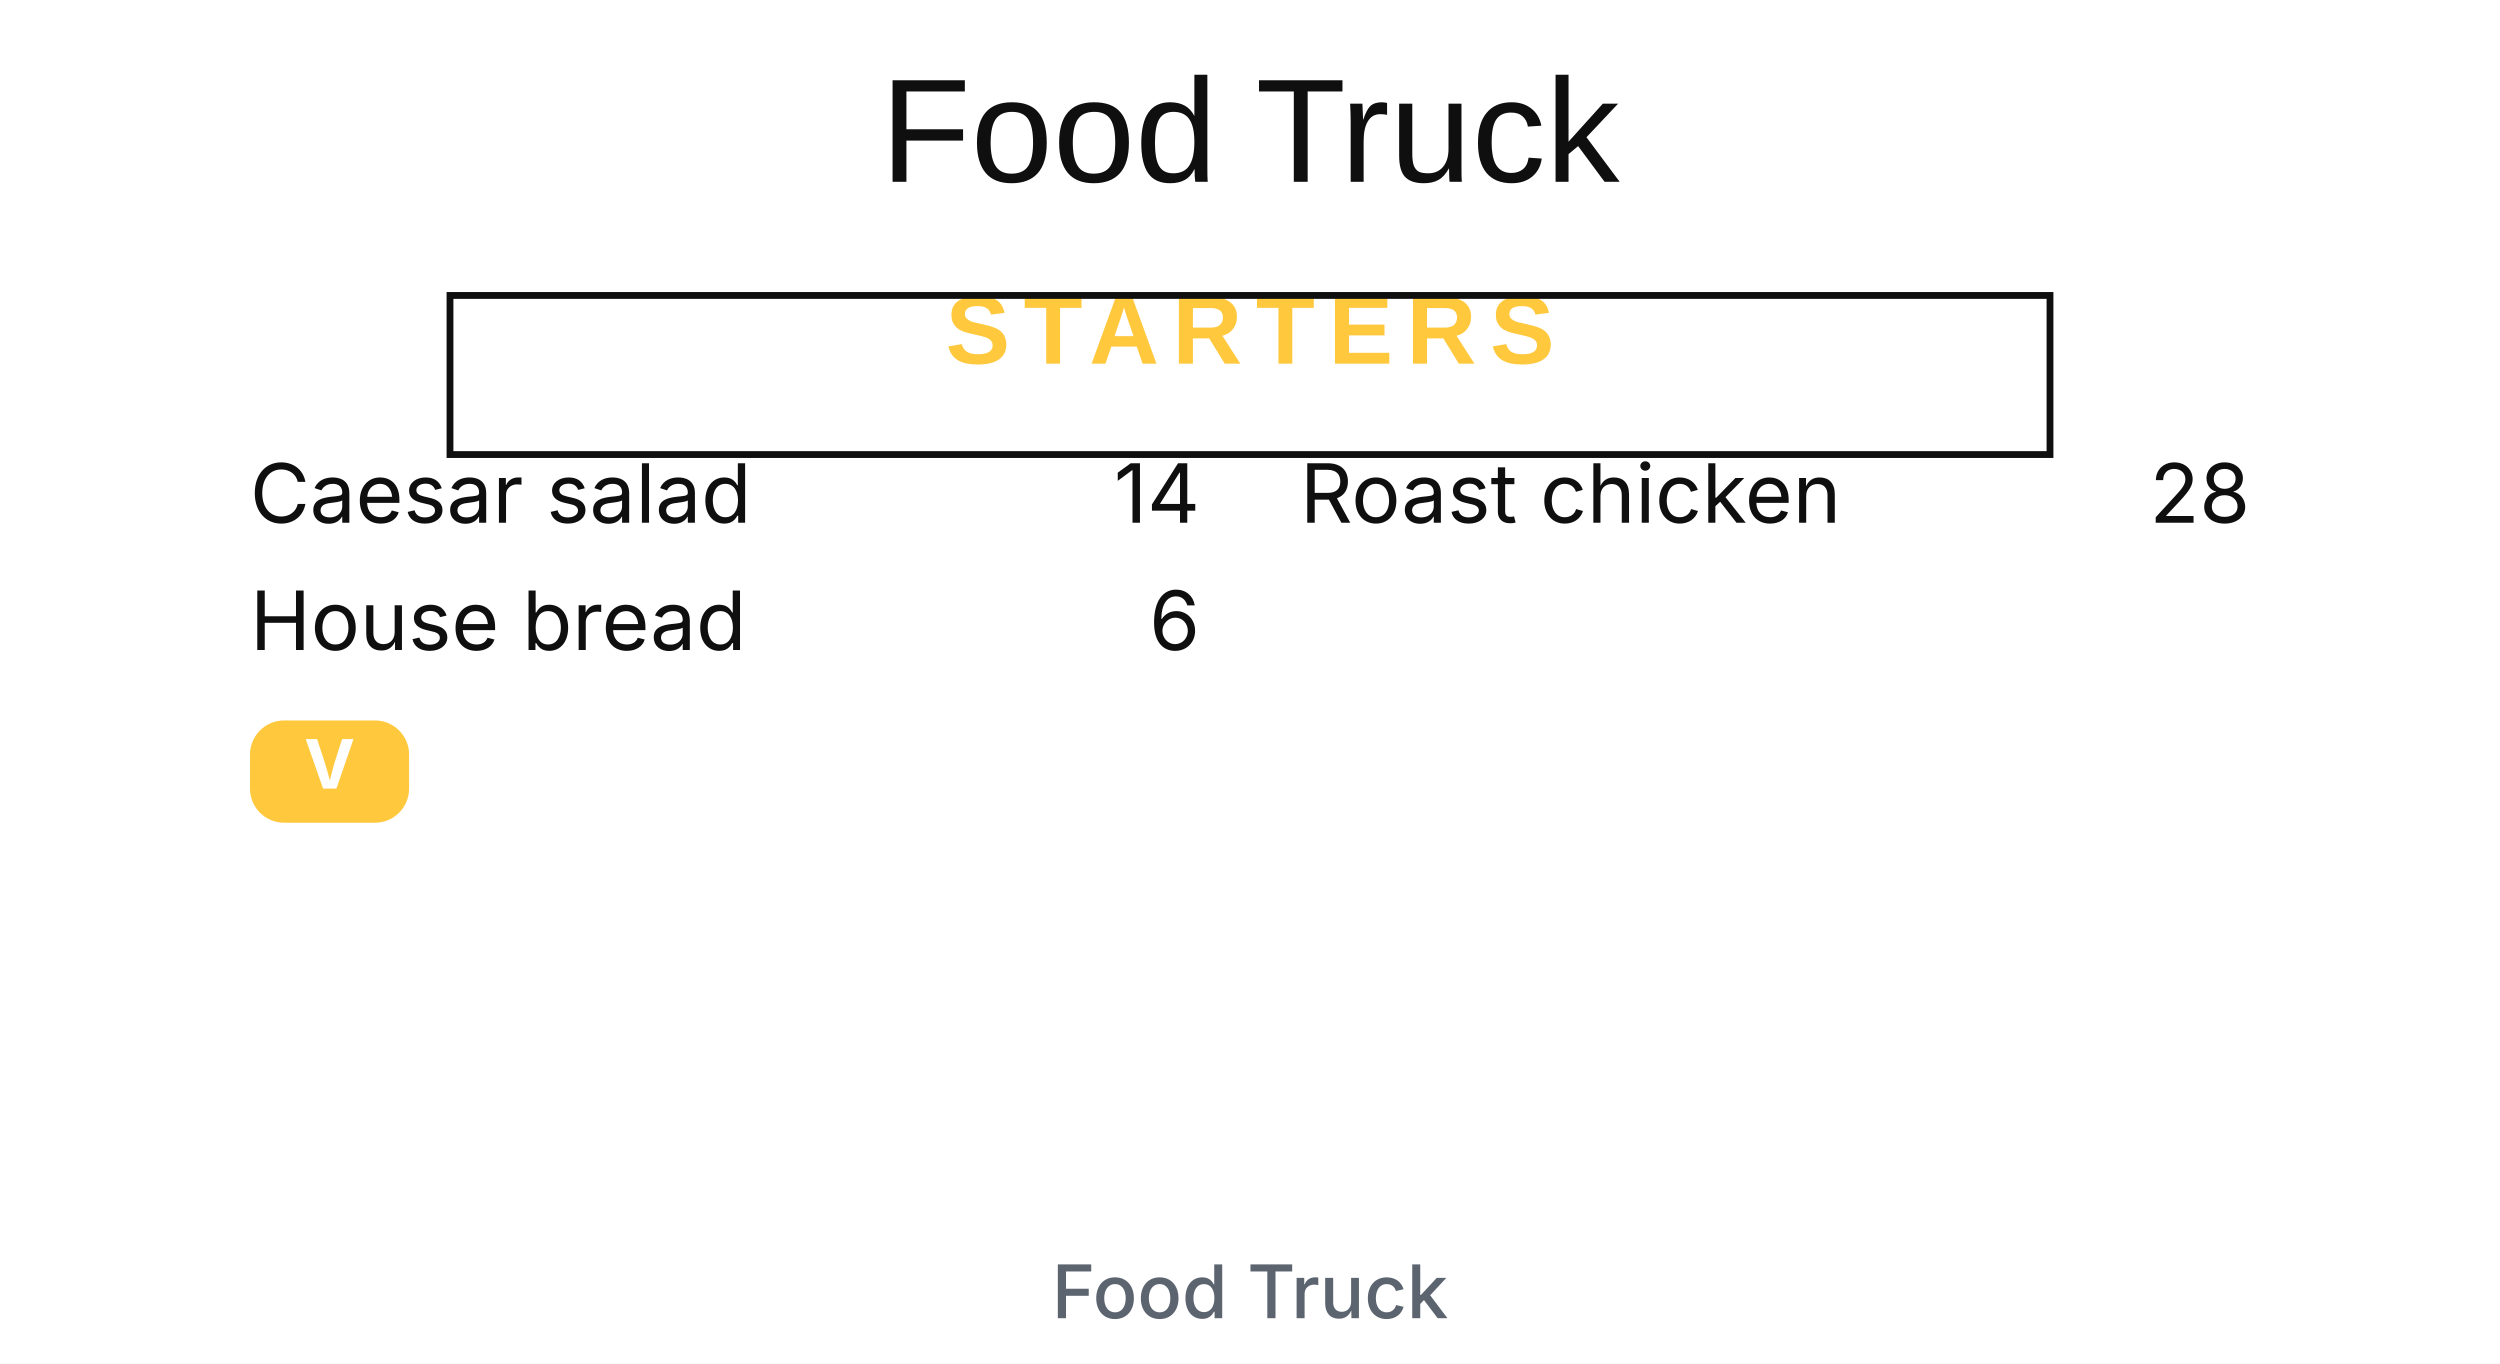
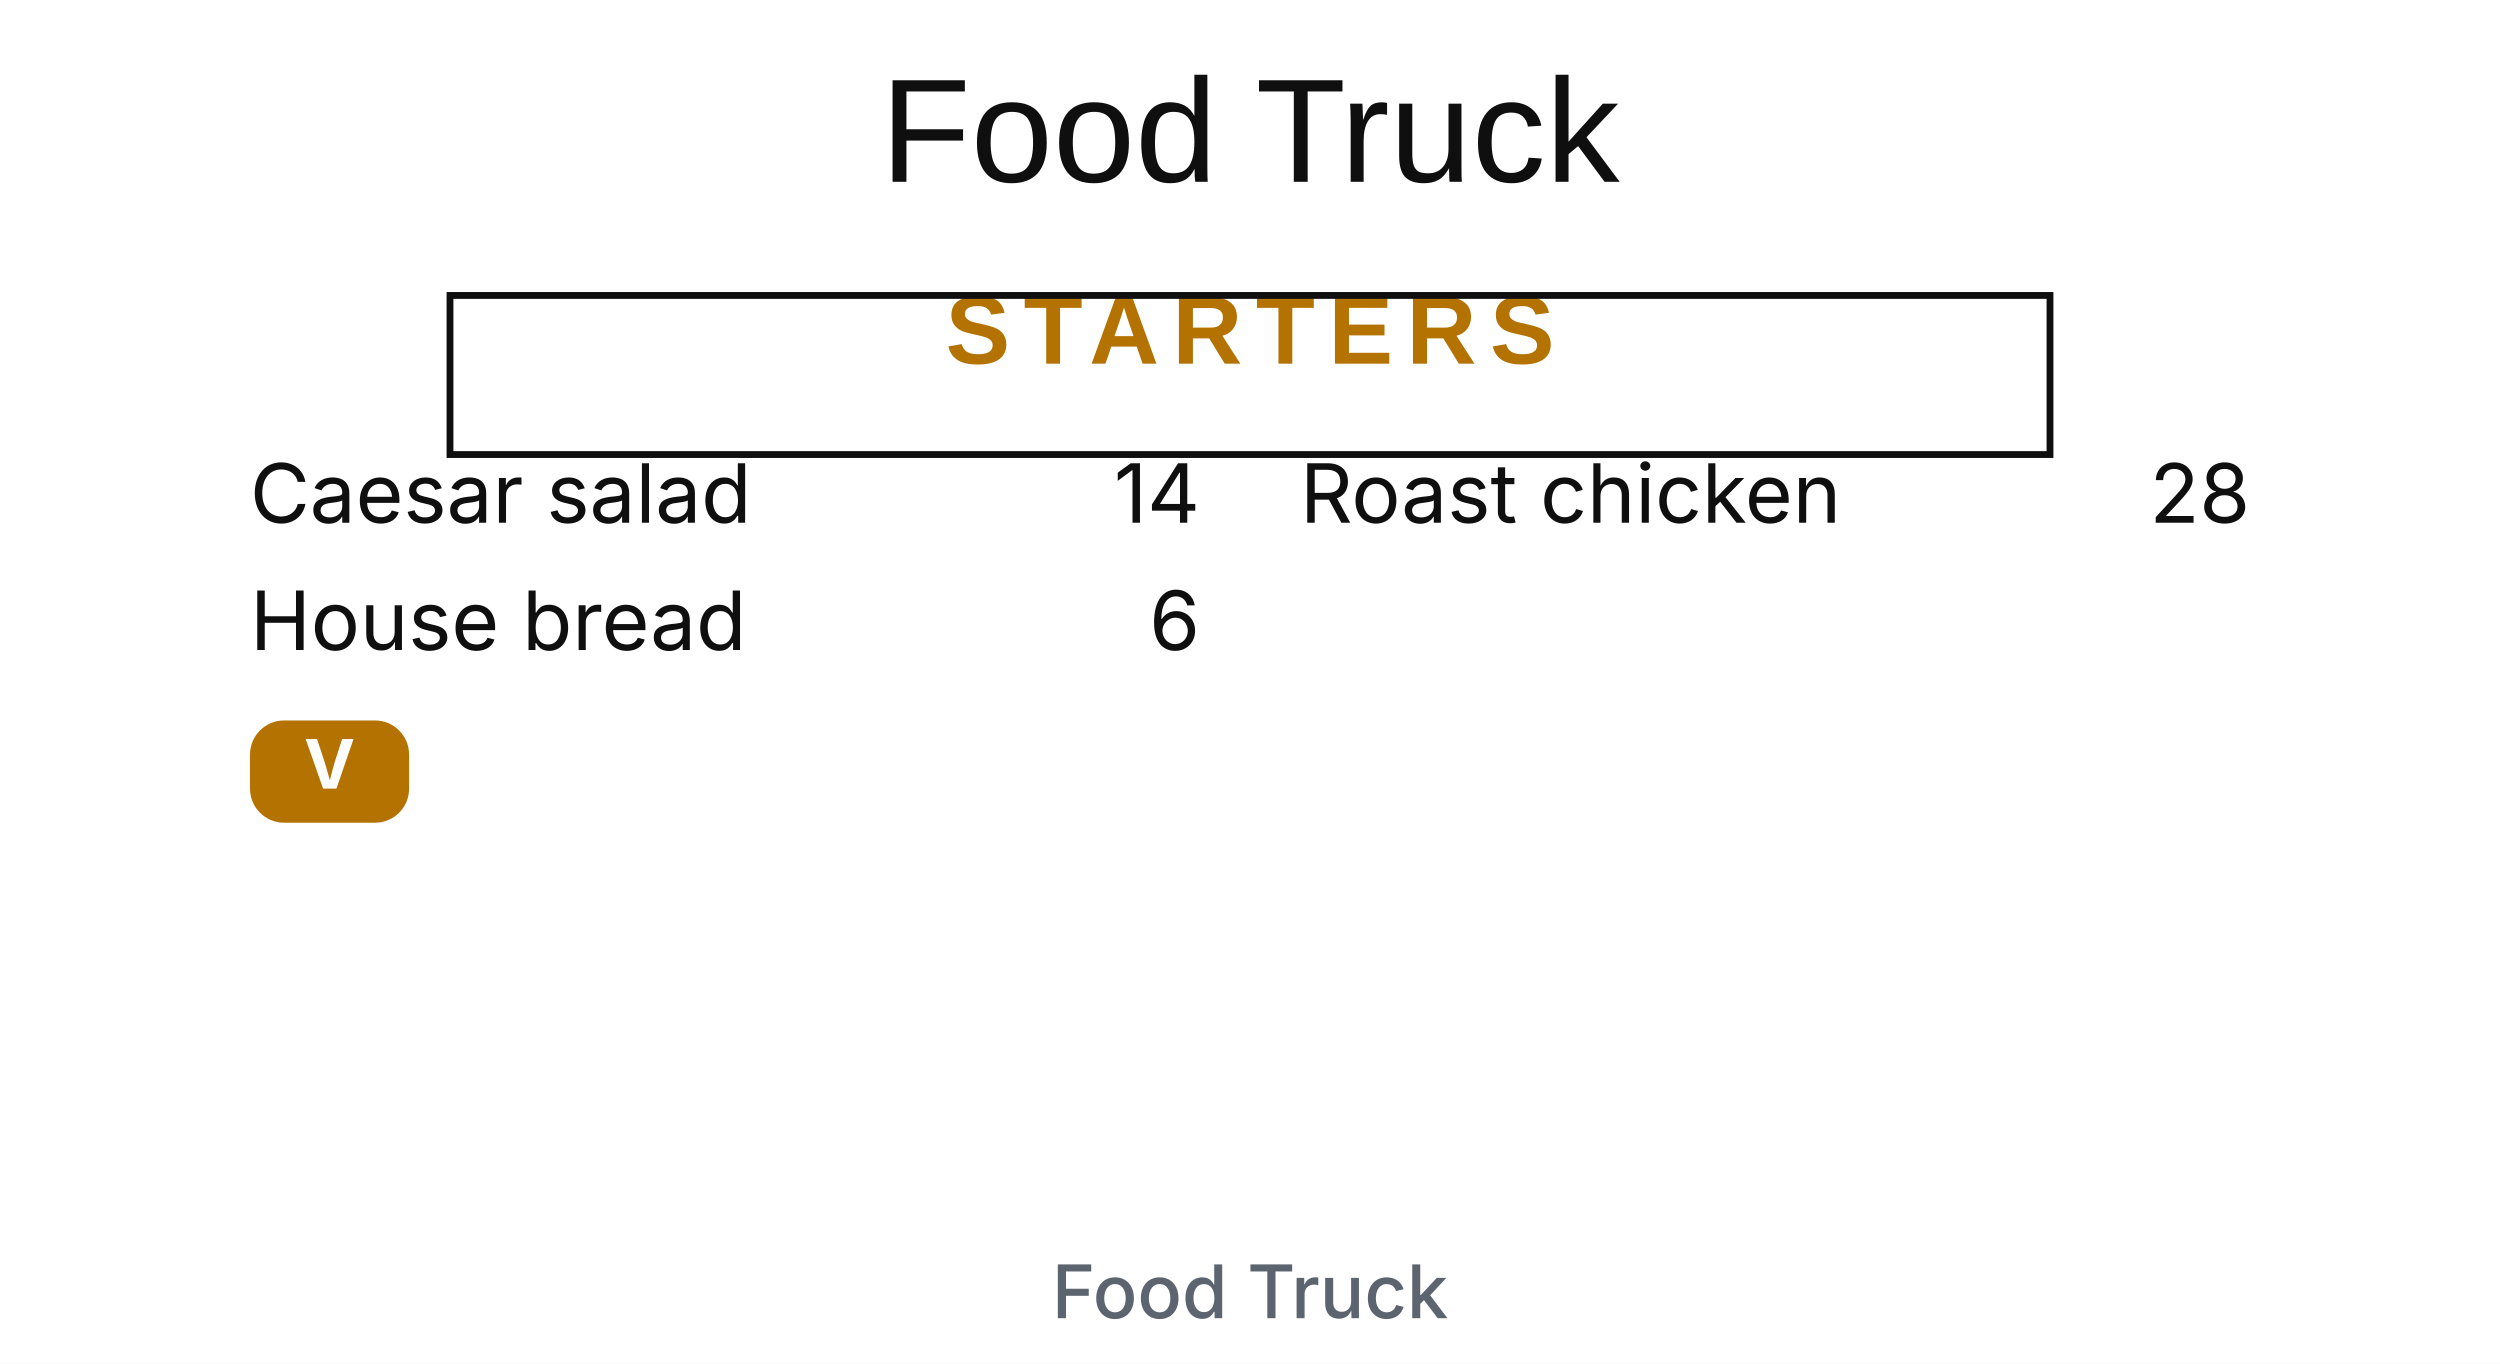
<svg xmlns="http://www.w3.org/2000/svg" viewBox="0 0 220 120" role="img" aria-label="Food Truck preview">
  <rect x="0" y="0" width="220" height="120" fill="#FFFFFF" />
  <text x="110" y="16" font-family="Bebas Neue, 'Helvetica Neue Condensed', Arial, sans-serif" font-size="13" font-weight="500" fill="#0F0F0F" text-anchor="middle">Food Truck</text>
-   <text x="110" y="32" font-family="Bebas Neue, 'Helvetica Neue Condensed', Arial, sans-serif" font-size="8.5" font-weight="600" fill="#FFC83D" text-anchor="middle" letter-spacing="1.2">STARTERS</text>
+   <text x="110" y="32" font-family="Bebas Neue, 'Helvetica Neue Condensed', Arial, sans-serif" font-size="8.5" font-weight="600" fill="#B47200" text-anchor="middle" letter-spacing="1.2">STARTERS</text>
  <rect x="39.6" y="26" width="140.8" height="14" fill="none" stroke="#0F0F0F" stroke-width="0.6" />
  <text x="22" y="46" font-family="Work Sans, Inter, sans-serif" font-size="7.2" fill="#0F0F0F" text-anchor="start">Caesar salad</text>
  <text x="105.6" y="46" font-family="Work Sans, Inter, sans-serif" font-size="7.2" fill="#0F0F0F" text-anchor="end">14</text>
  <text x="22" y="57.2" font-family="Work Sans, Inter, sans-serif" font-size="7.2" fill="#0F0F0F" text-anchor="start">House bread</text>
  <text x="105.6" y="57.2" font-family="Work Sans, Inter, sans-serif" font-size="7.2" fill="#0F0F0F" text-anchor="end">6</text>
  <text x="114.4" y="46" font-family="Work Sans, Inter, sans-serif" font-size="7.2" fill="#0F0F0F" text-anchor="start">Roast chicken</text>
  <text x="198" y="46" font-family="Work Sans, Inter, sans-serif" font-size="7.2" fill="#0F0F0F" text-anchor="end">28</text>
-   <rect x="22" y="63.4" width="14" height="9" rx="3" ry="3" fill="#FFC83D" />
+   <rect x="22" y="63.4" width="14" height="9" rx="3" ry="3" fill="#B47200" />
  <text x="29" y="69.4" font-family="Inter, system-ui, sans-serif" font-size="6" font-weight="700" fill="#FFFFFF" text-anchor="middle">V</text>
  <text x="110" y="116" font-family="Work Sans, Inter, sans-serif" font-size="6.5" font-weight="500" fill="#5C6470" text-anchor="middle">Food Truck</text>
</svg>
